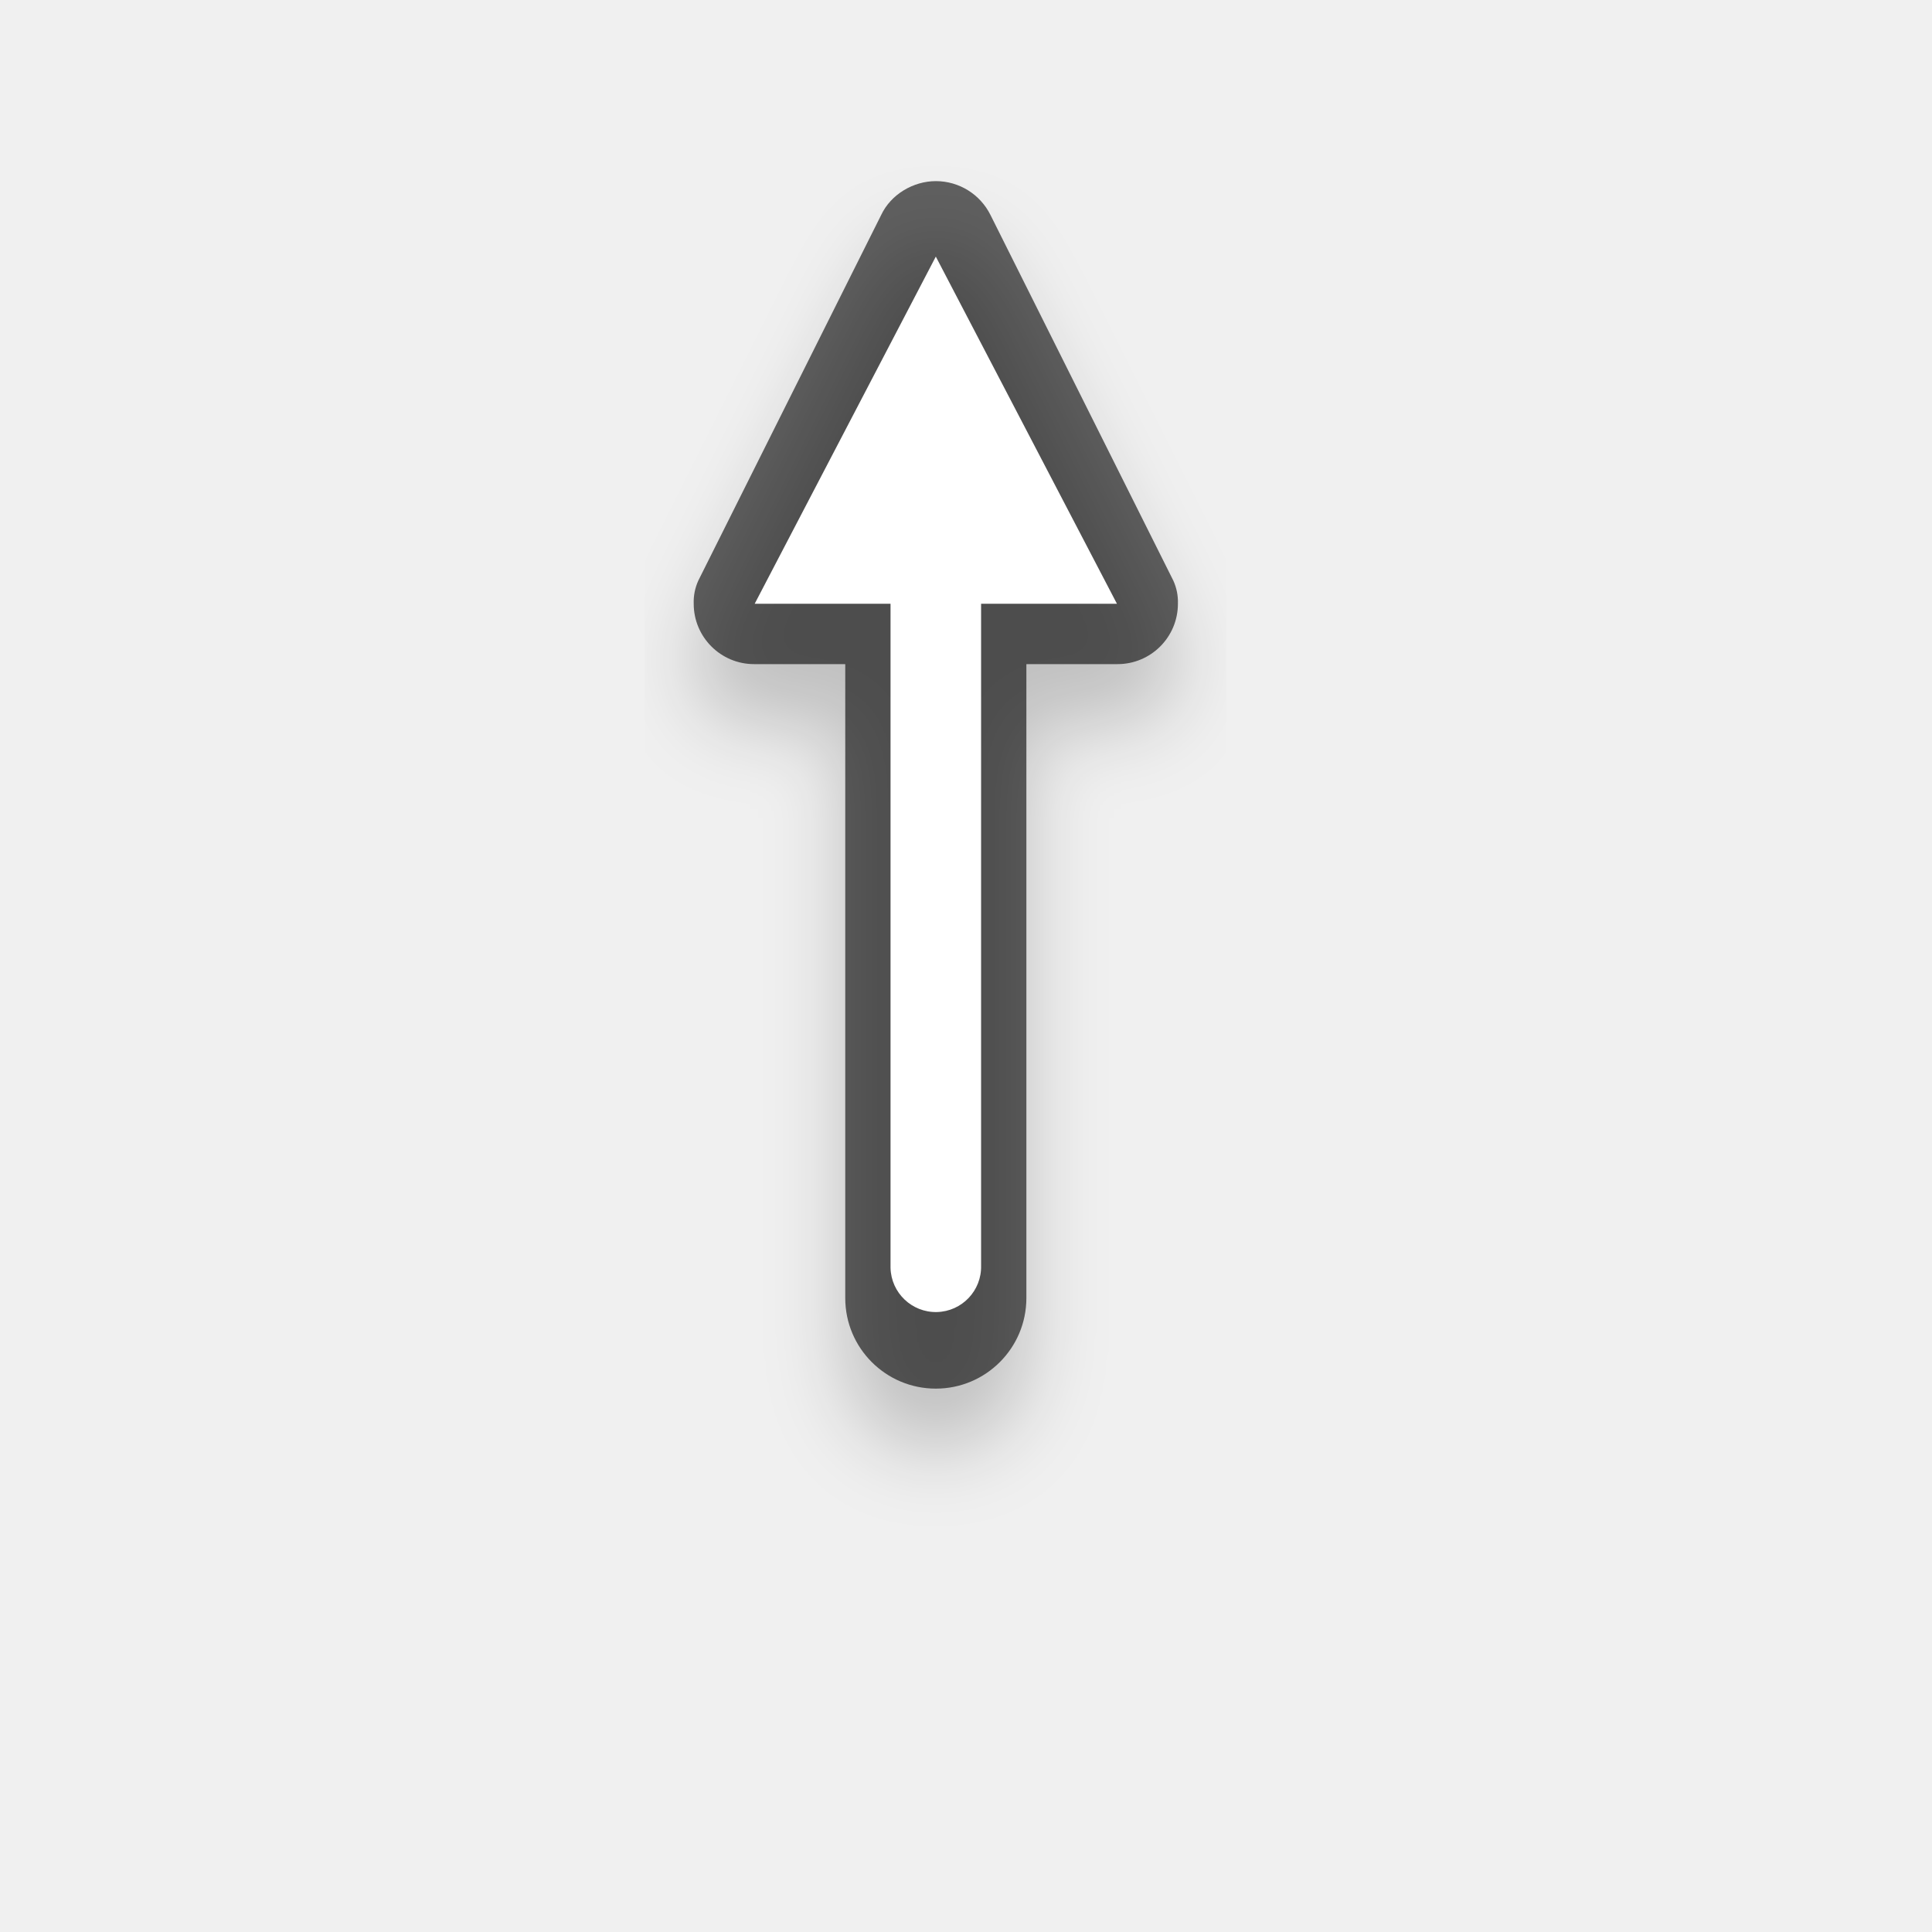
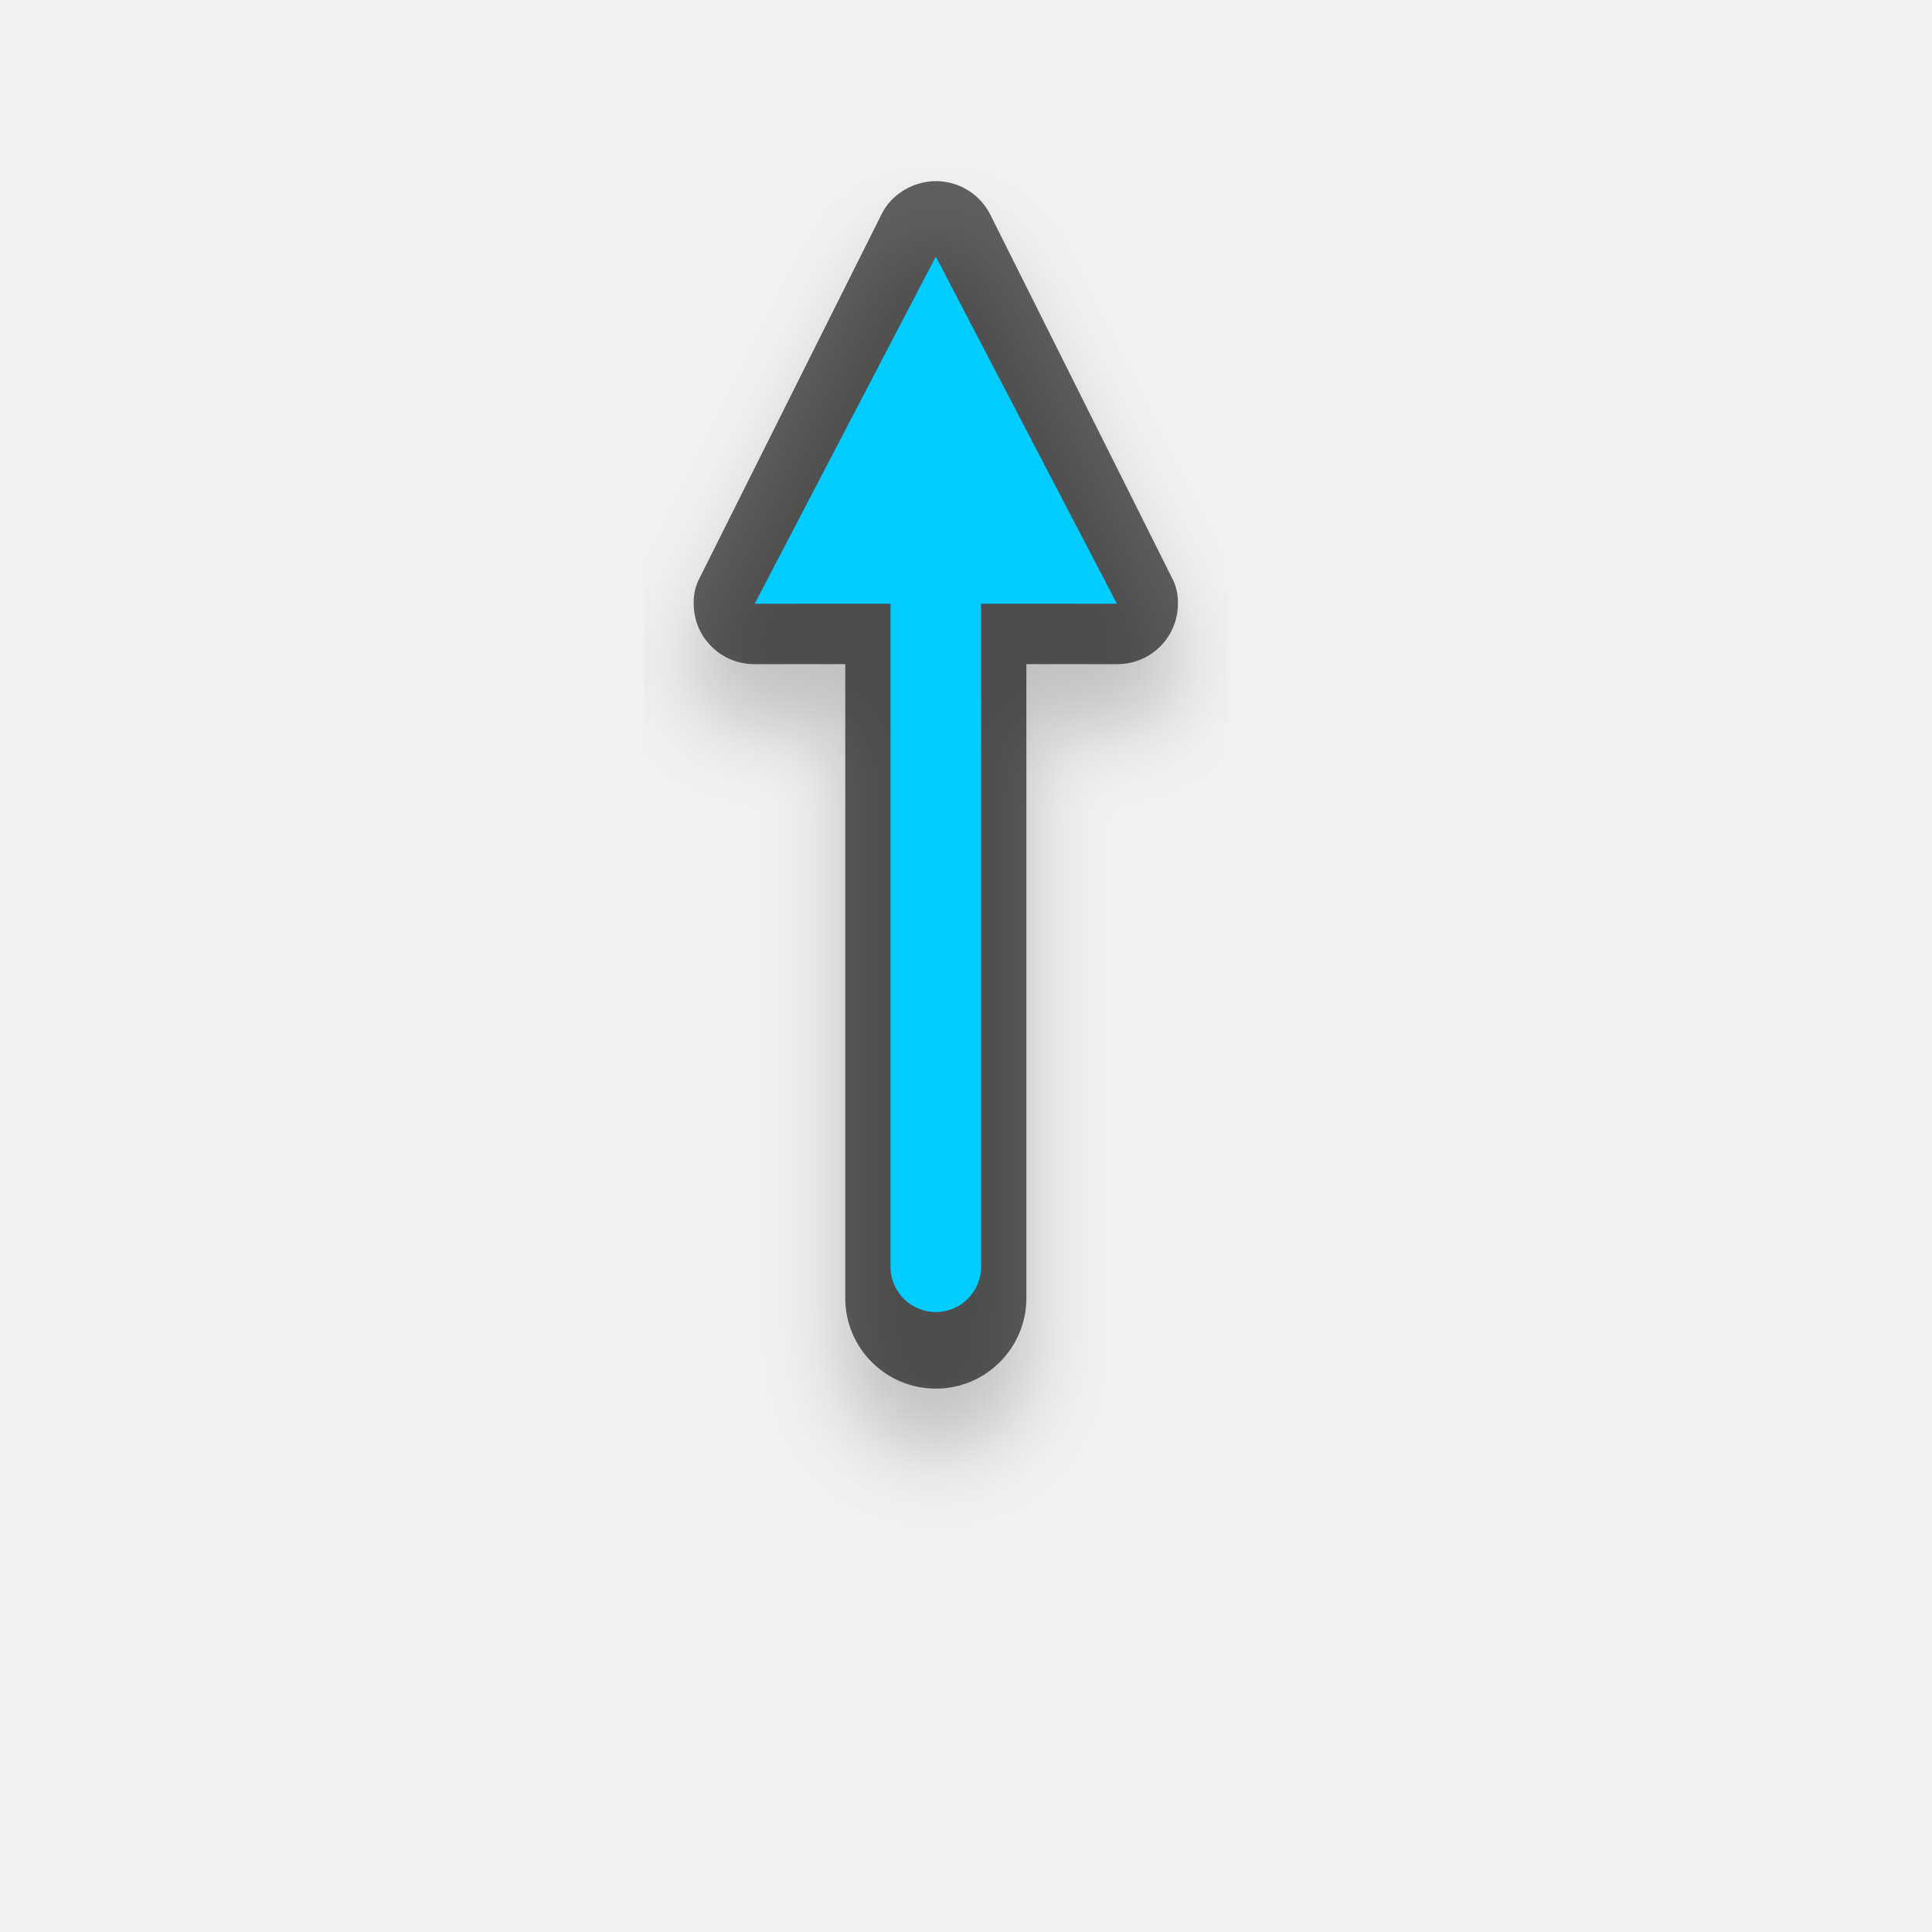
<svg xmlns="http://www.w3.org/2000/svg" id="svg11024" height="32" width="32">
  <filter id="filter7078" color-interpolation-filters="sRGB">
    <feGaussianBlur id="feGaussianBlur7080" stdDeviation=".657" />
  </filter>
  <path id="path44021-5" d="m15.5 4c-.373 0-.746.22-.906.563l-3.028 6.054a.85.85 0 0 0 -.076.383 1 1 0 0 0 1 1h1.51v10.5a1.5 1.5 0 0 0 3 0v-10.5h1.51a1 1 0 0 0 1-1 .85.85 0 0 0 -.076-.383l-3.028-6.055a1.01 1.01 0 0 0 -.906-.562" filter="url(#filter7078)" opacity=".2" />
  <path id="path24882-3" d="m15.5 3c-.373 0-.746.22-.906.563l-3.028 6.054a.85.85 0 0 0 -.076.383 1 1 0 0 0 1 1h1.51v10.5a1.5 1.5 0 0 0 3 0v-10.5h1.51a1 1 0 0 0 1-1 .85.85 0 0 0 -.076-.383l-3.028-6.055a1.01 1.01 0 0 0 -.906-.562" opacity=".6" />
-   <path id="path24884-5" d="m15.5 4.25-3 5.75h2.25v11a.75.75 0 1 0 1.5-.037v-10.963h2.25z" fill="#fff" />
+   <path id="path24884-5" d="m15.5 4.25-3 5.75h2.25v11a.75.75 0 1 0 1.5-.037v-10.963h2.25z" fill="#0cf" />
  <path id="hotspot" d="m4.5-16.5h1v1h-1z" display="none" fill="#333" stroke-width="1.076" transform="rotate(90)" />
</svg>
